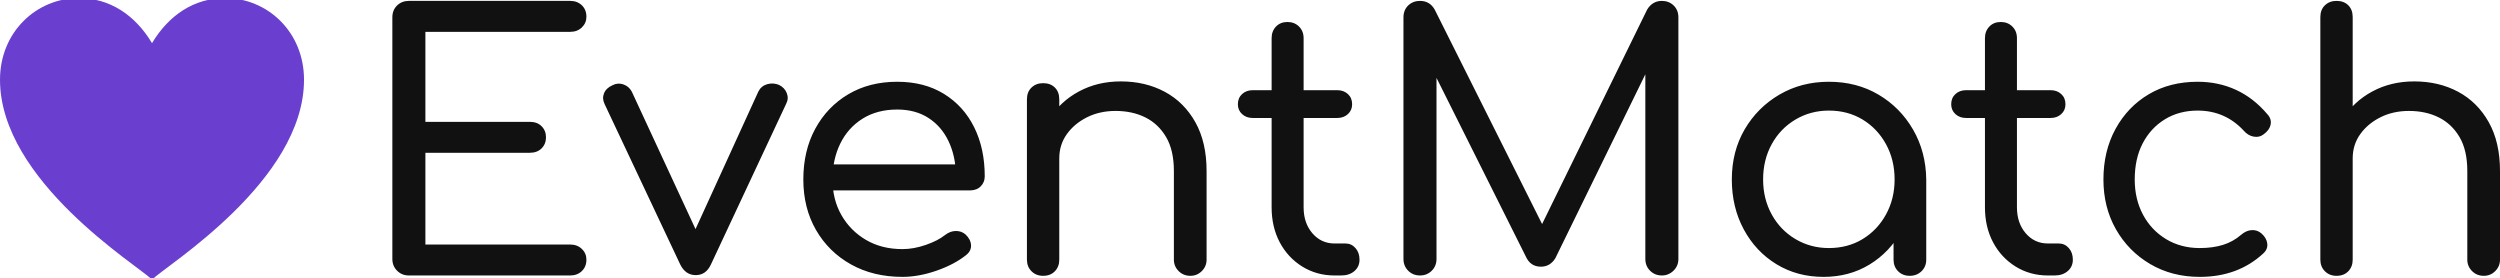
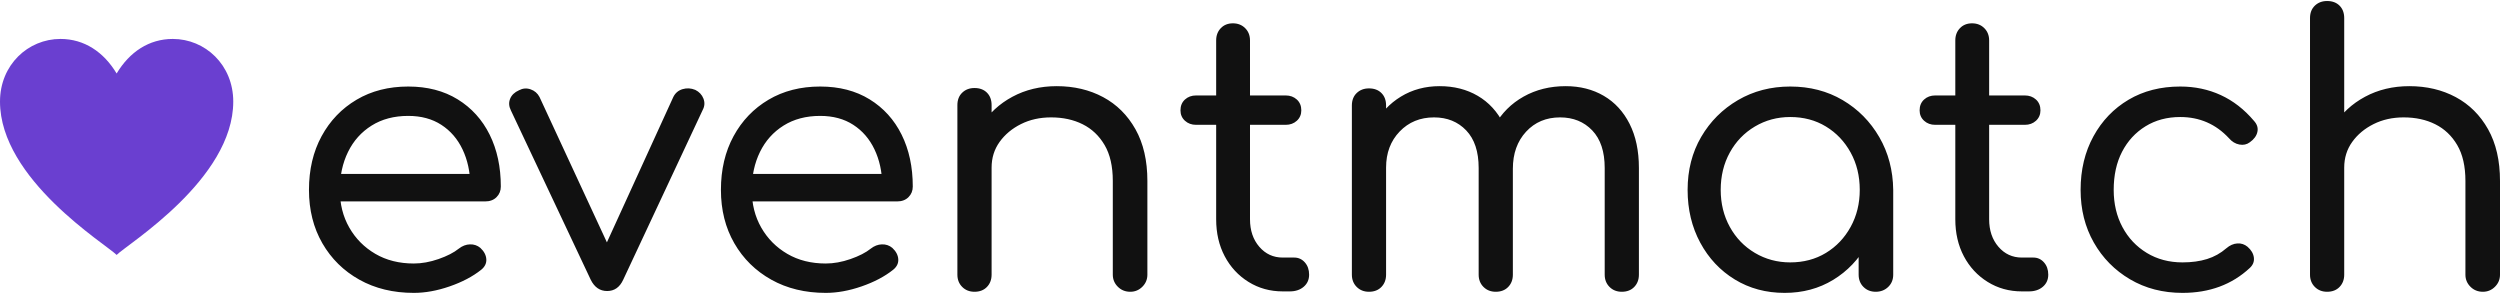
- <svg xmlns="http://www.w3.org/2000/svg" viewBox="0 0 711.1 78.5" width="711" height="79" role="img" aria-label="EventMatch">
-   <g transform="translate(0 -0.8) scale(0.8007)">
+ <svg xmlns="http://www.w3.org/2000/svg" viewBox="0 0 672.4 78.5" width="672" height="79" role="img" aria-label="EventMatch">
+   <g transform="translate(0 10.2) scale(0.5809)">
    <path transform="translate(-6 -4)" fill="#6a3fd0" d="M60 104C55 99 6 69 6 33 6 16 19 4 34 4c11 0 20 6 26 16C66 10 75 4 86 4c15 0 28 12 28 29 0 36-49 66-54 71z" />
  </g>
-   <g transform="translate(111.6 0)">
-     <path transform="translate(-10.0 -21.9)" fill="#111111" d="M14.7 100.0Q12.7 100.0 11.35 98.65Q10.0 97.3 10.0 95.3V26.6Q10.0 24.5 11.35 23.2Q12.7 21.9 14.7 21.9H60.6Q62.6 21.9 63.9 23.15Q65.2 24.4 65.2 26.4Q65.2 28.2 63.9 29.45Q62.6 30.7 60.6 30.7H19.4V56.3H49.1Q51.2 56.3 52.45 57.55Q53.7 58.8 53.7 60.7Q53.7 62.6 52.45 63.85Q51.2 65.1 49.1 65.1H19.4V91.2H60.6Q62.6 91.2 63.9 92.45Q65.2 93.7 65.2 95.5Q65.2 97.5 63.9 98.75Q62.6 100.0 60.6 100.0ZM96.3 99.9Q93.4 99.9 91.9 96.9L70.4 51.3Q69.6 49.7 70.2 48.2Q70.8 46.7 72.6 45.9Q74.1 45.1 75.7 45.65Q77.3 46.2 78.1 47.7L98.5 91.7H94.0L114.1 47.7Q114.9 46.1 116.6 45.6Q118.3 45.1 120.0 45.8Q121.6 46.6 122.2 48.15Q122.8 49.7 122.0 51.2L100.6 96.9Q99.2 99.9 96.3 99.9ZM155.1 100.4Q146.8 100.4 140.45 96.85Q134.1 93.3 130.5 87.05Q126.9 80.8 126.9 72.7Q126.9 64.5 130.3 58.25Q133.7 52.0 139.7 48.45Q145.7 44.9 153.6 44.9Q161.3 44.9 166.9 48.35Q172.5 51.8 175.5 57.85Q178.5 63.9 178.5 71.8Q178.5 73.5 177.35 74.65Q176.2 75.8 174.3 75.8H133.2V68.4H174.4L170.3 71.3Q170.2 66.0 168.2 61.8Q166.2 57.6 162.5 55.2Q158.8 52.8 153.6 52.8Q147.9 52.8 143.75 55.4Q139.6 58.0 137.4 62.5Q135.2 67.0 135.2 72.7Q135.2 78.4 137.75 82.85Q140.3 87.3 144.75 89.9Q149.2 92.5 155.1 92.5Q158.3 92.5 161.75 91.3Q165.2 90.1 167.2 88.5Q168.6 87.4 170.2 87.35Q171.8 87.3 173.0 88.3Q174.5 89.7 174.6 91.35Q174.7 93.0 173.2 94.2Q169.8 96.9 164.75 98.65Q159.7 100.4 155.1 100.4ZM237.0 100.1Q235.0 100.1 233.65 98.75Q232.3 97.4 232.3 95.5V70.3Q232.3 64.4 230.1 60.65Q227.9 56.9 224.2 55.05Q220.5 53.2 215.7 53.2Q211.2 53.2 207.6 55.0Q204.0 56.8 201.85 59.8Q199.7 62.8 199.7 66.7H193.7Q193.8 60.4 196.9 55.45Q200.0 50.5 205.3 47.65Q210.6 44.8 217.2 44.8Q224.2 44.8 229.7 47.75Q235.2 50.7 238.4 56.4Q241.6 62.1 241.6 70.3V95.5Q241.6 97.4 240.25 98.75Q238.9 100.1 237.0 100.1ZM195.1 100.1Q193.1 100.1 191.8 98.8Q190.5 97.5 190.5 95.5V49.9Q190.5 47.8 191.8 46.55Q193.1 45.3 195.1 45.3Q197.2 45.3 198.45 46.55Q199.7 47.8 199.7 49.9V95.5Q199.7 97.5 198.45 98.8Q197.2 100.1 195.1 100.1ZM278.0 100.0Q272.9 100.0 268.8 97.45Q264.7 94.9 262.4 90.55Q260.1 86.2 260.1 80.6V32.5Q260.1 30.5 261.35 29.2Q262.6 27.9 264.6 27.9Q266.6 27.9 267.9 29.2Q269.2 30.5 269.2 32.5V80.6Q269.2 85.1 271.7 88.0Q274.2 90.9 278.0 90.9H281.1Q282.8 90.9 283.95 92.2Q285.1 93.5 285.1 95.5Q285.1 97.5 283.65 98.75Q282.2 100.0 279.9 100.0ZM254.7 55.2Q252.9 55.2 251.7 54.1Q250.5 53.0 250.5 51.3Q250.5 49.5 251.7 48.4Q252.9 47.3 254.7 47.3H278.8Q280.6 47.3 281.8 48.4Q283.0 49.5 283.0 51.3Q283.0 53.0 281.8 54.1Q280.6 55.2 278.8 55.2ZM302.3 100.0Q300.3 100.0 298.95 98.65Q297.6 97.3 297.6 95.3V26.6Q297.6 24.5 298.95 23.2Q300.3 21.9 302.3 21.9Q305.1 21.9 306.5 24.4L338.7 88.7H335.4L366.9 24.4Q368.4 21.9 371.1 21.9Q373.1 21.9 374.45 23.2Q375.8 24.5 375.8 26.6V95.3Q375.8 97.3 374.4 98.65Q373.0 100.0 371.1 100.0Q369.1 100.0 367.75 98.65Q366.4 97.3 366.4 95.3V39.3L368.2 39.1L340.8 95.1Q339.3 97.5 336.7 97.5Q333.7 97.5 332.4 94.6L305.0 39.8L307.0 39.3V95.3Q307.0 97.3 305.65 98.65Q304.3 100.0 302.3 100.0ZM417.1 100.4Q409.6 100.4 403.7 96.8Q397.8 93.2 394.4 86.9Q391.0 80.6 391.0 72.7Q391.0 64.7 394.65 58.45Q398.3 52.2 404.55 48.55Q410.8 44.9 418.6 44.9Q426.5 44.9 432.7 48.55Q438.9 52.2 442.55 58.5Q446.2 64.8 446.3 72.7L442.7 73.6Q442.7 81.2 439.3 87.3Q435.9 93.4 430.15 96.9Q424.4 100.4 417.1 100.4ZM418.6 92.2Q424.0 92.2 428.2 89.65Q432.4 87.1 434.85 82.65Q437.3 78.2 437.3 72.7Q437.3 67.1 434.85 62.65Q432.4 58.2 428.2 55.65Q424.0 53.1 418.6 53.1Q413.4 53.1 409.1 55.65Q404.8 58.2 402.35 62.65Q399.9 67.1 399.9 72.7Q399.9 78.2 402.35 82.65Q404.8 87.1 409.1 89.65Q413.4 92.2 418.6 92.2ZM441.6 100.1Q439.6 100.1 438.3 98.8Q437.0 97.5 437.0 95.5V79.5L438.9 69.9L446.3 72.7V95.5Q446.3 97.5 444.95 98.8Q443.6 100.1 441.6 100.1ZM480.9 100.0Q475.8 100.0 471.7 97.45Q467.6 94.9 465.3 90.55Q463 86.2 463 80.6V32.5Q463 30.5 464.25 29.2Q465.5 27.9 467.5 27.9Q469.5 27.9 470.8 29.2Q472.1 30.5 472.1 32.5V80.6Q472.1 85.1 474.6 88.0Q477.1 90.9 480.9 90.9H484Q485.7 90.9 486.85 92.2Q488 93.5 488 95.5Q488 97.5 486.55 98.75Q485.1 100.0 482.8 100.0ZM457.6 55.2Q455.8 55.2 454.6 54.1Q453.4 53.0 453.4 51.3Q453.4 49.5 454.6 48.4Q455.8 47.3 457.6 47.3H481.7Q483.5 47.3 484.7 48.4Q485.9 49.5 485.9 51.3Q485.9 53.0 484.7 54.1Q483.5 55.2 481.7 55.2ZM524.1 100.4Q516.2 100.4 510.0 96.75Q503.8 93.1 500.25 86.85Q496.7 80.6 496.7 72.7Q496.7 64.6 500.15 58.3Q503.6 52.0 509.6 48.45Q515.6 44.9 523.5 44.9Q529.4 44.9 534.4 47.2Q539.4 49.5 543.3 54.1Q544.6 55.5 544.25 57.1Q543.9 58.7 542.2 59.9Q541.0 60.8 539.4 60.5Q537.8 60.2 536.6 58.8Q531.3 53.1 523.5 53.1Q518.2 53.1 514.15 55.6Q510.1 58.1 507.85 62.45Q505.6 66.8 505.6 72.7Q505.6 78.3 507.95 82.7Q510.3 87.1 514.5 89.65Q518.7 92.2 524.1 92.2Q527.8 92.2 530.7 91.3Q533.6 90.4 535.9 88.4Q537.3 87.2 538.85 87.1Q540.4 87.0 541.6 88.0Q543.1 89.3 543.3 90.9Q543.5 92.5 542.2 93.7Q535.0 100.4 524.1 100.4ZM563.0 79.2Q561.0 79.2 559.7 77.85Q558.4 76.5 558.4 74.5V26.5Q558.4 24.4 559.7 23.15Q561.0 21.9 563.0 21.9Q565.1 21.9 566.35 23.15Q567.6 24.4 567.6 26.5V74.5Q567.6 76.5 566.35 77.85Q565.1 79.2 563.0 79.2ZM604.9 100.1Q602.9 100.1 601.55 98.75Q600.2 97.4 600.2 95.5V70.3Q600.2 64.4 598.0 60.65Q595.8 56.9 592.1 55.05Q588.4 53.2 583.6 53.2Q579.1 53.2 575.5 55.0Q571.9 56.8 569.75 59.8Q567.6 62.8 567.6 66.7H561.6Q561.7 60.4 564.8 55.45Q567.9 50.5 573.2 47.65Q578.5 44.8 585.1 44.8Q592.1 44.8 597.6 47.75Q603.1 50.7 606.3 56.4Q609.5 62.1 609.5 70.3V95.5Q609.5 97.4 608.15 98.75Q606.8 100.1 604.9 100.1ZM563.0 100.1Q561.0 100.1 559.7 98.8Q558.4 97.5 558.4 95.5V49.9Q558.4 47.8 559.7 46.55Q561.0 45.3 563.0 45.3Q565.1 45.3 566.35 46.55Q567.6 47.8 567.6 49.9V95.5Q567.6 97.5 566.35 98.8Q565.1 100.1 563.0 100.1Z" />
+   <g transform="translate(83.1 0)">
+     <path transform="translate(-6.2 -21.9)" fill="#111111" d="M34.4 100.4Q26.1 100.4 19.75 96.85Q13.4 93.3 9.8 87.05Q6.2 80.8 6.2 72.7Q6.2 64.5 9.6 58.25Q13.0 52.0 19.0 48.45Q25.0 44.9 32.9 44.9Q40.6 44.9 46.2 48.35Q51.8 51.8 54.8 57.85Q57.8 63.9 57.8 71.8Q57.8 73.5 56.65 74.65Q55.5 75.8 53.6 75.8H12.5V68.4H53.7L49.6 71.3Q49.5 66.0 47.5 61.8Q45.5 57.6 41.8 55.2Q38.1 52.8 32.9 52.8Q27.2 52.8 23.05 55.4Q18.9 58.0 16.7 62.5Q14.5 67.0 14.5 72.7Q14.5 78.4 17.05 82.85Q19.6 87.3 24.05 89.9Q28.5 92.5 34.4 92.5Q37.6 92.5 41.05 91.3Q44.5 90.1 46.5 88.5Q47.9 87.4 49.5 87.35Q51.1 87.3 52.3 88.3Q53.8 89.7 53.9 91.35Q54.0 93.0 52.5 94.2Q49.1 96.9 44.05 98.65Q39.0 100.4 34.4 100.4ZM86.4 99.9Q83.5 99.9 82.0 96.9L60.5 51.3Q59.7 49.7 60.3 48.2Q60.9 46.7 62.7 45.9Q64.2 45.1 65.8 45.65Q67.4 46.2 68.2 47.7L88.6 91.7H84.1L104.2 47.7Q105.0 46.1 106.7 45.6Q108.4 45.1 110.1 45.8Q111.7 46.6 112.3 48.15Q112.9 49.7 112.1 51.2L90.7 96.9Q89.3 99.9 86.4 99.9ZM145.2 100.4Q136.9 100.4 130.55 96.85Q124.2 93.3 120.6 87.05Q117 80.8 117 72.7Q117 64.5 120.4 58.25Q123.8 52.0 129.8 48.45Q135.8 44.9 143.7 44.9Q151.4 44.9 157.0 48.35Q162.6 51.8 165.6 57.85Q168.6 63.9 168.6 71.8Q168.6 73.5 167.45 74.65Q166.3 75.8 164.4 75.8H123.3V68.4H164.5L160.4 71.3Q160.3 66.0 158.3 61.8Q156.3 57.6 152.6 55.2Q148.9 52.8 143.7 52.8Q138.0 52.8 133.85 55.4Q129.7 58.0 127.5 62.5Q125.3 67.0 125.3 72.7Q125.3 78.4 127.85 82.85Q130.4 87.3 134.85 89.9Q139.3 92.5 145.2 92.5Q148.4 92.5 151.85 91.3Q155.3 90.1 157.3 88.5Q158.7 87.4 160.3 87.35Q161.9 87.3 163.1 88.3Q164.6 89.7 164.7 91.35Q164.8 93.0 163.3 94.2Q159.9 96.9 154.85 98.65Q149.8 100.4 145.2 100.4ZM227.1 100.1Q225.1 100.1 223.75 98.75Q222.4 97.4 222.4 95.5V70.3Q222.4 64.4 220.2 60.65Q218 56.9 214.3 55.05Q210.6 53.2 205.8 53.2Q201.3 53.2 197.7 55.0Q194.1 56.8 191.95 59.8Q189.8 62.8 189.8 66.7H183.8Q183.9 60.4 187 55.45Q190.1 50.5 195.4 47.65Q200.7 44.8 207.3 44.8Q214.3 44.8 219.8 47.75Q225.3 50.7 228.5 56.4Q231.7 62.1 231.7 70.3V95.5Q231.7 97.4 230.35 98.75Q229 100.1 227.1 100.1ZM185.2 100.1Q183.2 100.1 181.9 98.8Q180.6 97.5 180.6 95.5V49.9Q180.6 47.8 181.9 46.55Q183.2 45.3 185.2 45.3Q187.3 45.3 188.55 46.55Q189.8 47.8 189.8 49.9V95.5Q189.8 97.5 188.55 98.8Q187.3 100.1 185.2 100.1ZM268.1 100.0Q263.0 100.0 258.9 97.45Q254.8 94.9 252.5 90.55Q250.2 86.2 250.2 80.6V32.5Q250.2 30.5 251.45 29.2Q252.7 27.9 254.7 27.9Q256.7 27.9 258.0 29.2Q259.3 30.5 259.3 32.5V80.6Q259.3 85.1 261.8 88.0Q264.3 90.9 268.1 90.9H271.2Q272.9 90.9 274.05 92.2Q275.2 93.5 275.2 95.5Q275.2 97.5 273.75 98.75Q272.3 100.0 270.0 100.0ZM244.8 55.2Q243 55.2 241.8 54.1Q240.6 53.0 240.6 51.3Q240.6 49.5 241.8 48.4Q243 47.3 244.8 47.3H268.9Q270.7 47.3 271.9 48.4Q273.1 49.5 273.1 51.3Q273.1 53.0 271.9 54.1Q270.7 55.2 268.9 55.2ZM359.3 100.1Q357.3 100.1 356.0 98.8Q354.7 97.5 354.7 95.5V66.8Q354.7 60.2 351.35 56.7Q348.0 53.2 342.7 53.2Q337.1 53.2 333.55 57.05Q330.0 60.9 330.0 67.0H322.2Q322.3 60.4 325.1 55.4Q327.9 50.4 332.9 47.6Q337.9 44.8 344.2 44.8Q350.0 44.8 354.45 47.4Q358.9 50.0 361.4 54.95Q363.9 59.9 363.9 66.8V95.5Q363.9 97.5 362.65 98.8Q361.4 100.1 359.3 100.1ZM291.3 100.1Q289.3 100.1 288.0 98.8Q286.7 97.5 286.7 95.5V50.0Q286.7 47.9 288.0 46.65Q289.3 45.4 291.3 45.4Q293.4 45.4 294.65 46.65Q295.9 47.9 295.9 50.0V95.5Q295.9 97.5 294.65 98.8Q293.4 100.1 291.3 100.1ZM325.4 100.1Q323.4 100.1 322.1 98.8Q320.8 97.5 320.8 95.5V66.8Q320.8 60.2 317.45 56.7Q314.1 53.2 308.8 53.2Q303.2 53.2 299.55 57.0Q295.9 60.8 295.9 66.7H289.9Q290.0 60.3 292.65 55.35Q295.3 50.4 299.9 47.6Q304.5 44.8 310.3 44.8Q316.1 44.8 320.55 47.4Q325.0 50.0 327.5 54.95Q330.0 59.9 330.0 66.8V95.5Q330.0 97.5 328.75 98.8Q327.5 100.1 325.4 100.1ZM403.1 100.4Q395.6 100.4 389.7 96.8Q383.8 93.2 380.4 86.9Q377.0 80.6 377.0 72.7Q377.0 64.7 380.65 58.45Q384.3 52.2 390.55 48.55Q396.8 44.9 404.6 44.9Q412.5 44.9 418.7 48.55Q424.9 52.2 428.55 58.5Q432.2 64.8 432.3 72.7L428.7 73.6Q428.7 81.2 425.3 87.3Q421.9 93.4 416.15 96.9Q410.4 100.4 403.1 100.4ZM404.6 92.2Q410.0 92.2 414.2 89.65Q418.4 87.1 420.85 82.65Q423.3 78.2 423.3 72.7Q423.3 67.1 420.85 62.65Q418.4 58.2 414.2 55.65Q410.0 53.1 404.6 53.1Q399.4 53.1 395.1 55.65Q390.8 58.2 388.35 62.65Q385.9 67.1 385.9 72.7Q385.9 78.2 388.35 82.65Q390.8 87.1 395.1 89.65Q399.4 92.2 404.6 92.2ZM427.6 100.1Q425.6 100.1 424.3 98.8Q423.0 97.5 423.0 95.5V79.5L424.9 69.9L432.3 72.7V95.5Q432.3 97.5 430.95 98.8Q429.6 100.1 427.6 100.1ZM466.9 100.0Q461.8 100.0 457.7 97.45Q453.6 94.9 451.3 90.55Q449 86.2 449 80.6V32.5Q449 30.5 450.25 29.2Q451.5 27.9 453.5 27.9Q455.5 27.9 456.8 29.2Q458.1 30.5 458.1 32.5V80.6Q458.1 85.1 460.6 88.0Q463.1 90.9 466.9 90.9H470Q471.7 90.9 472.85 92.2Q474 93.5 474 95.5Q474 97.5 472.55 98.75Q471.1 100.0 468.8 100.0ZM443.6 55.2Q441.8 55.2 440.6 54.1Q439.4 53.0 439.4 51.3Q439.4 49.5 440.6 48.4Q441.8 47.3 443.6 47.3H467.7Q469.5 47.3 470.7 48.4Q471.9 49.5 471.9 51.3Q471.9 53.0 470.7 54.1Q469.5 55.2 467.7 55.2ZM510.1 100.4Q502.2 100.4 496.0 96.75Q489.8 93.1 486.25 86.85Q482.7 80.6 482.7 72.7Q482.7 64.6 486.15 58.3Q489.6 52.0 495.6 48.45Q501.6 44.9 509.5 44.9Q515.4 44.9 520.4 47.2Q525.4 49.5 529.3 54.1Q530.6 55.5 530.25 57.1Q529.9 58.7 528.2 59.9Q527.0 60.8 525.4 60.5Q523.8 60.2 522.6 58.8Q517.3 53.1 509.5 53.1Q504.2 53.1 500.15 55.6Q496.1 58.1 493.85 62.45Q491.6 66.8 491.6 72.7Q491.6 78.3 493.95 82.7Q496.3 87.1 500.5 89.65Q504.7 92.2 510.1 92.2Q513.8 92.2 516.7 91.3Q519.6 90.4 521.9 88.4Q523.3 87.2 524.85 87.1Q526.4 87.0 527.6 88.0Q529.1 89.3 529.3 90.9Q529.5 92.5 528.2 93.7Q521.0 100.4 510.1 100.4ZM549.0 79.2Q547.0 79.2 545.7 77.85Q544.4 76.5 544.4 74.5V26.5Q544.4 24.4 545.7 23.15Q547.0 21.9 549.0 21.9Q551.1 21.9 552.35 23.15Q553.6 24.4 553.6 26.5V74.5Q553.6 76.5 552.35 77.85Q551.1 79.2 549.0 79.2ZM590.9 100.1Q588.9 100.1 587.55 98.75Q586.2 97.4 586.2 95.5V70.3Q586.2 64.4 584.0 60.65Q581.8 56.9 578.1 55.05Q574.4 53.2 569.6 53.2Q565.1 53.2 561.5 55.0Q557.9 56.8 555.75 59.8Q553.6 62.8 553.6 66.7H547.6Q547.7 60.4 550.8 55.45Q553.9 50.5 559.2 47.65Q564.5 44.8 571.1 44.8Q578.1 44.8 583.6 47.75Q589.1 50.7 592.3 56.4Q595.5 62.1 595.5 70.3V95.5Q595.5 97.4 594.15 98.75Q592.8 100.1 590.9 100.1ZM549.0 100.1Q547.0 100.1 545.7 98.8Q544.4 97.5 544.4 95.5V49.9Q544.4 47.8 545.7 46.55Q547.0 45.3 549.0 45.3Q551.1 45.3 552.35 46.55Q553.6 47.8 553.6 49.9V95.5Q553.6 97.5 552.35 98.8Q551.1 100.1 549.0 100.1Z" />
  </g>
</svg>
